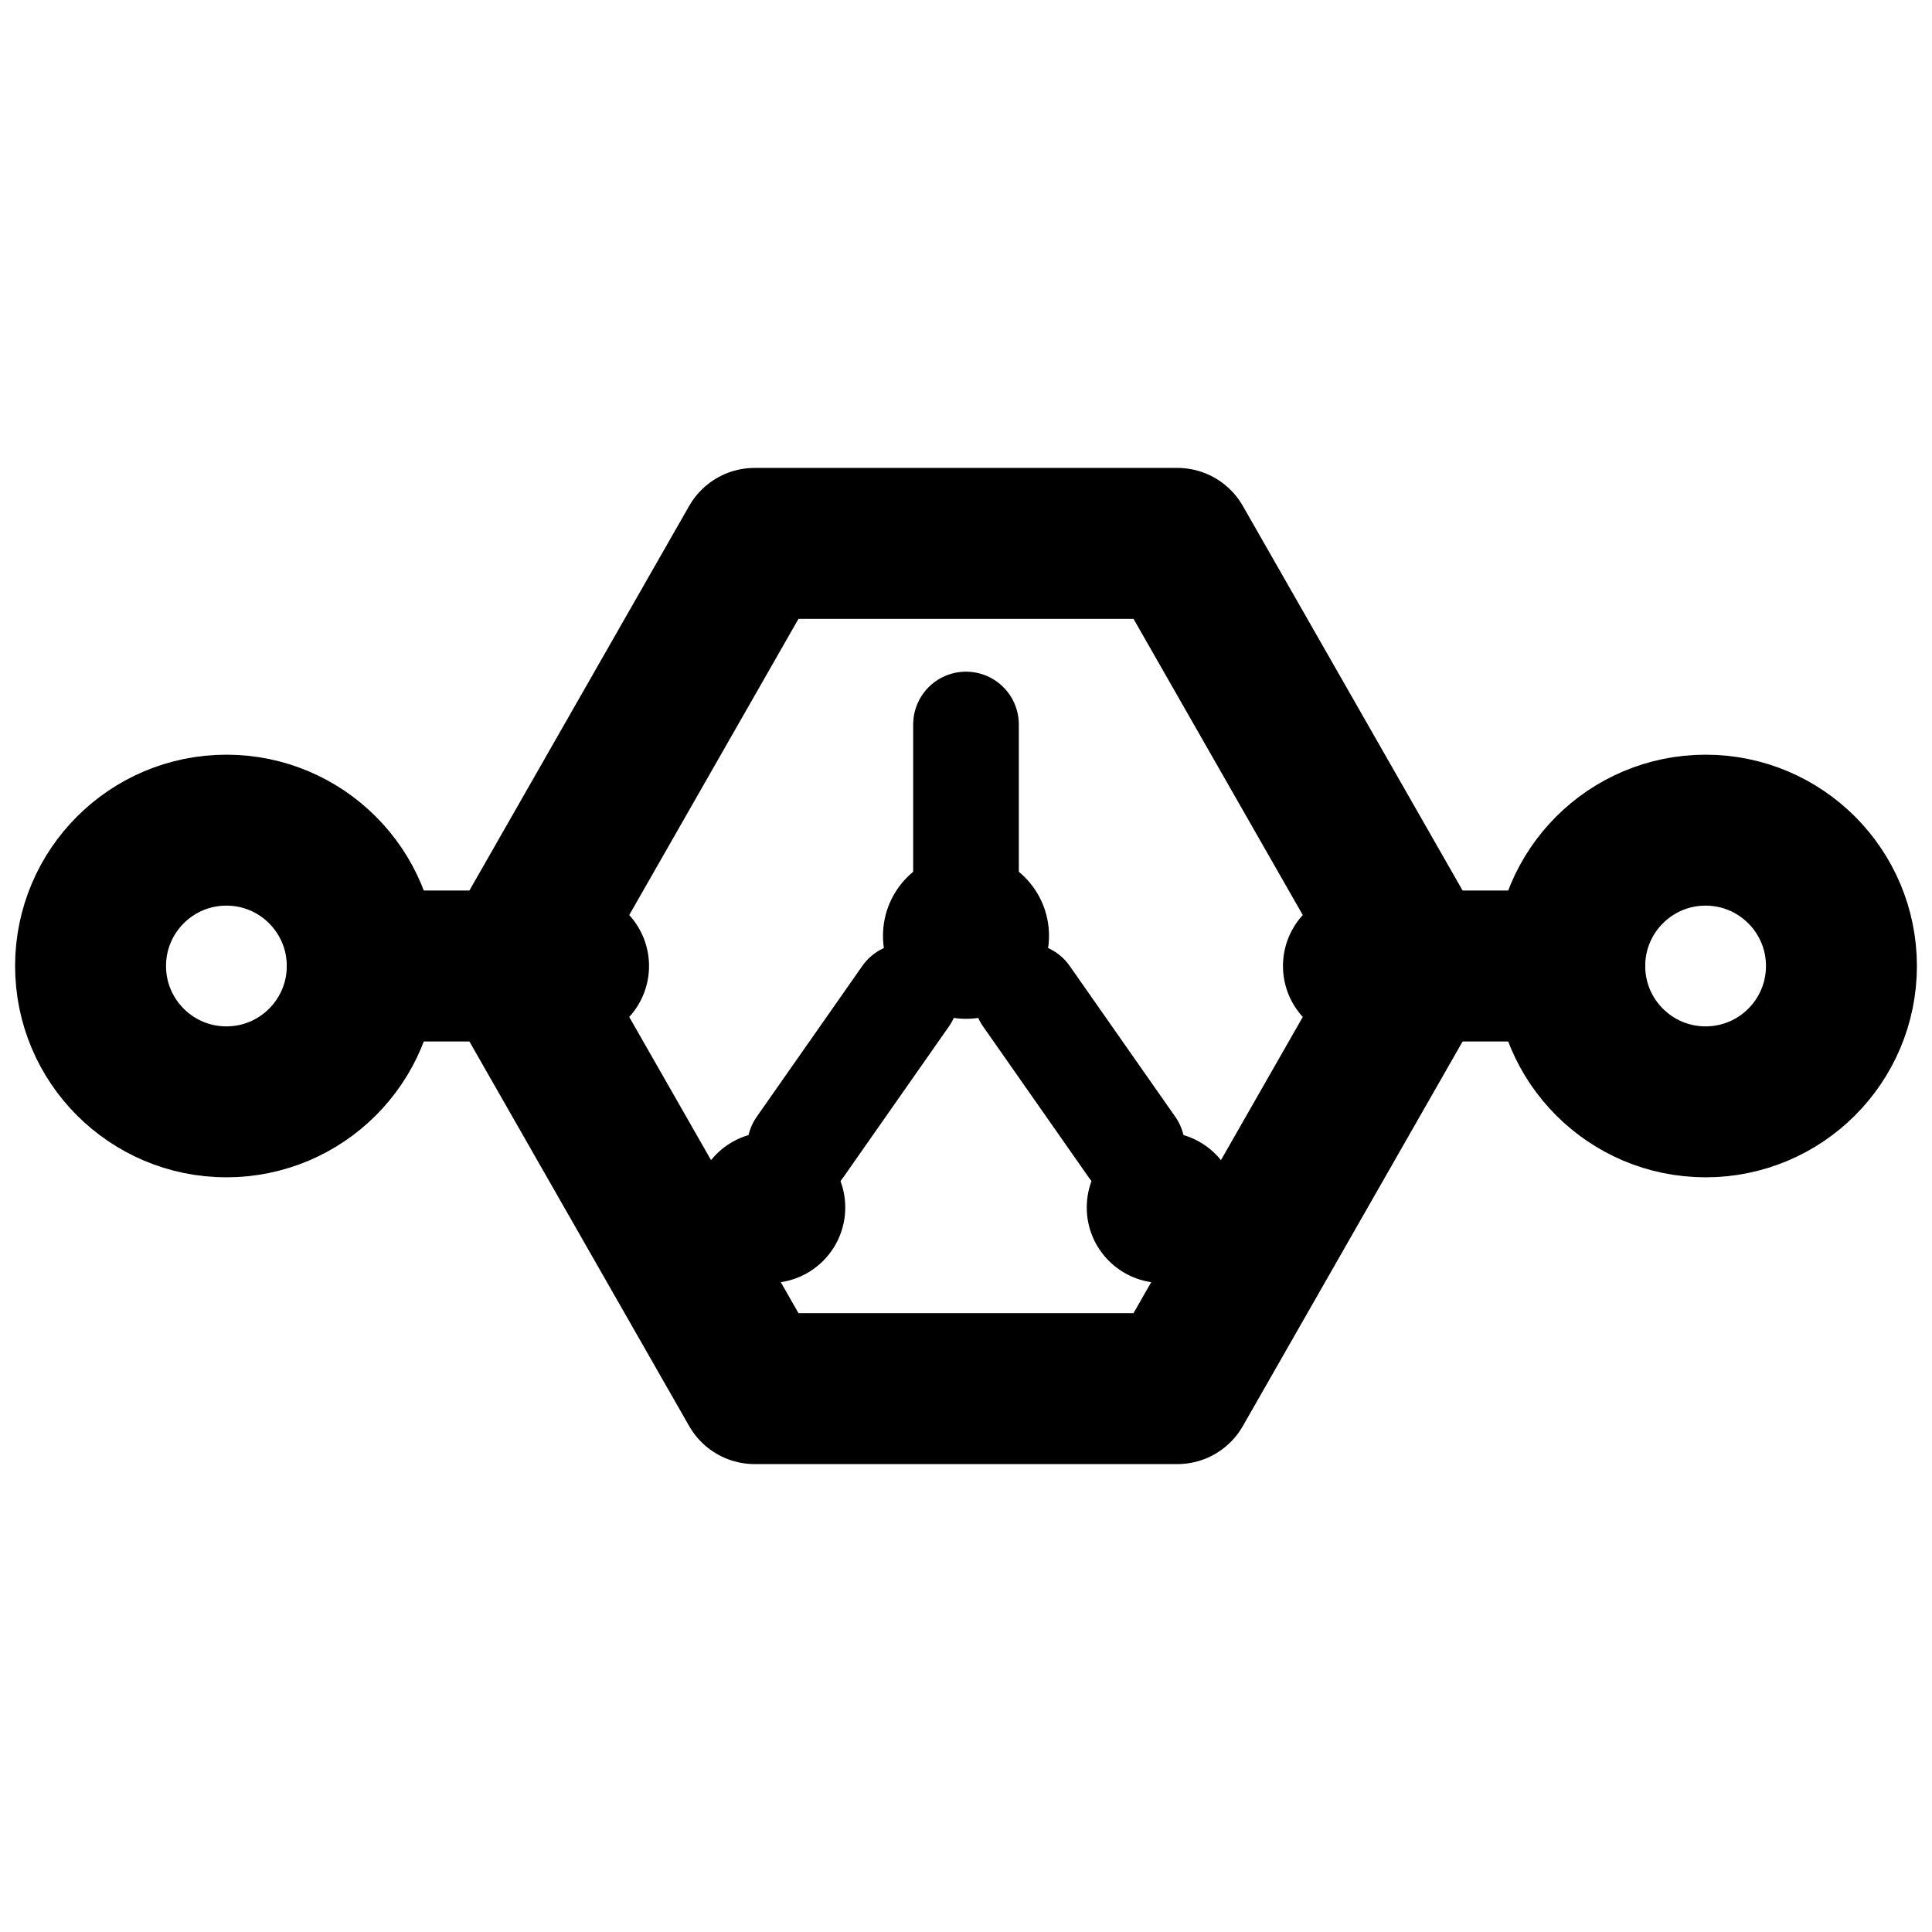
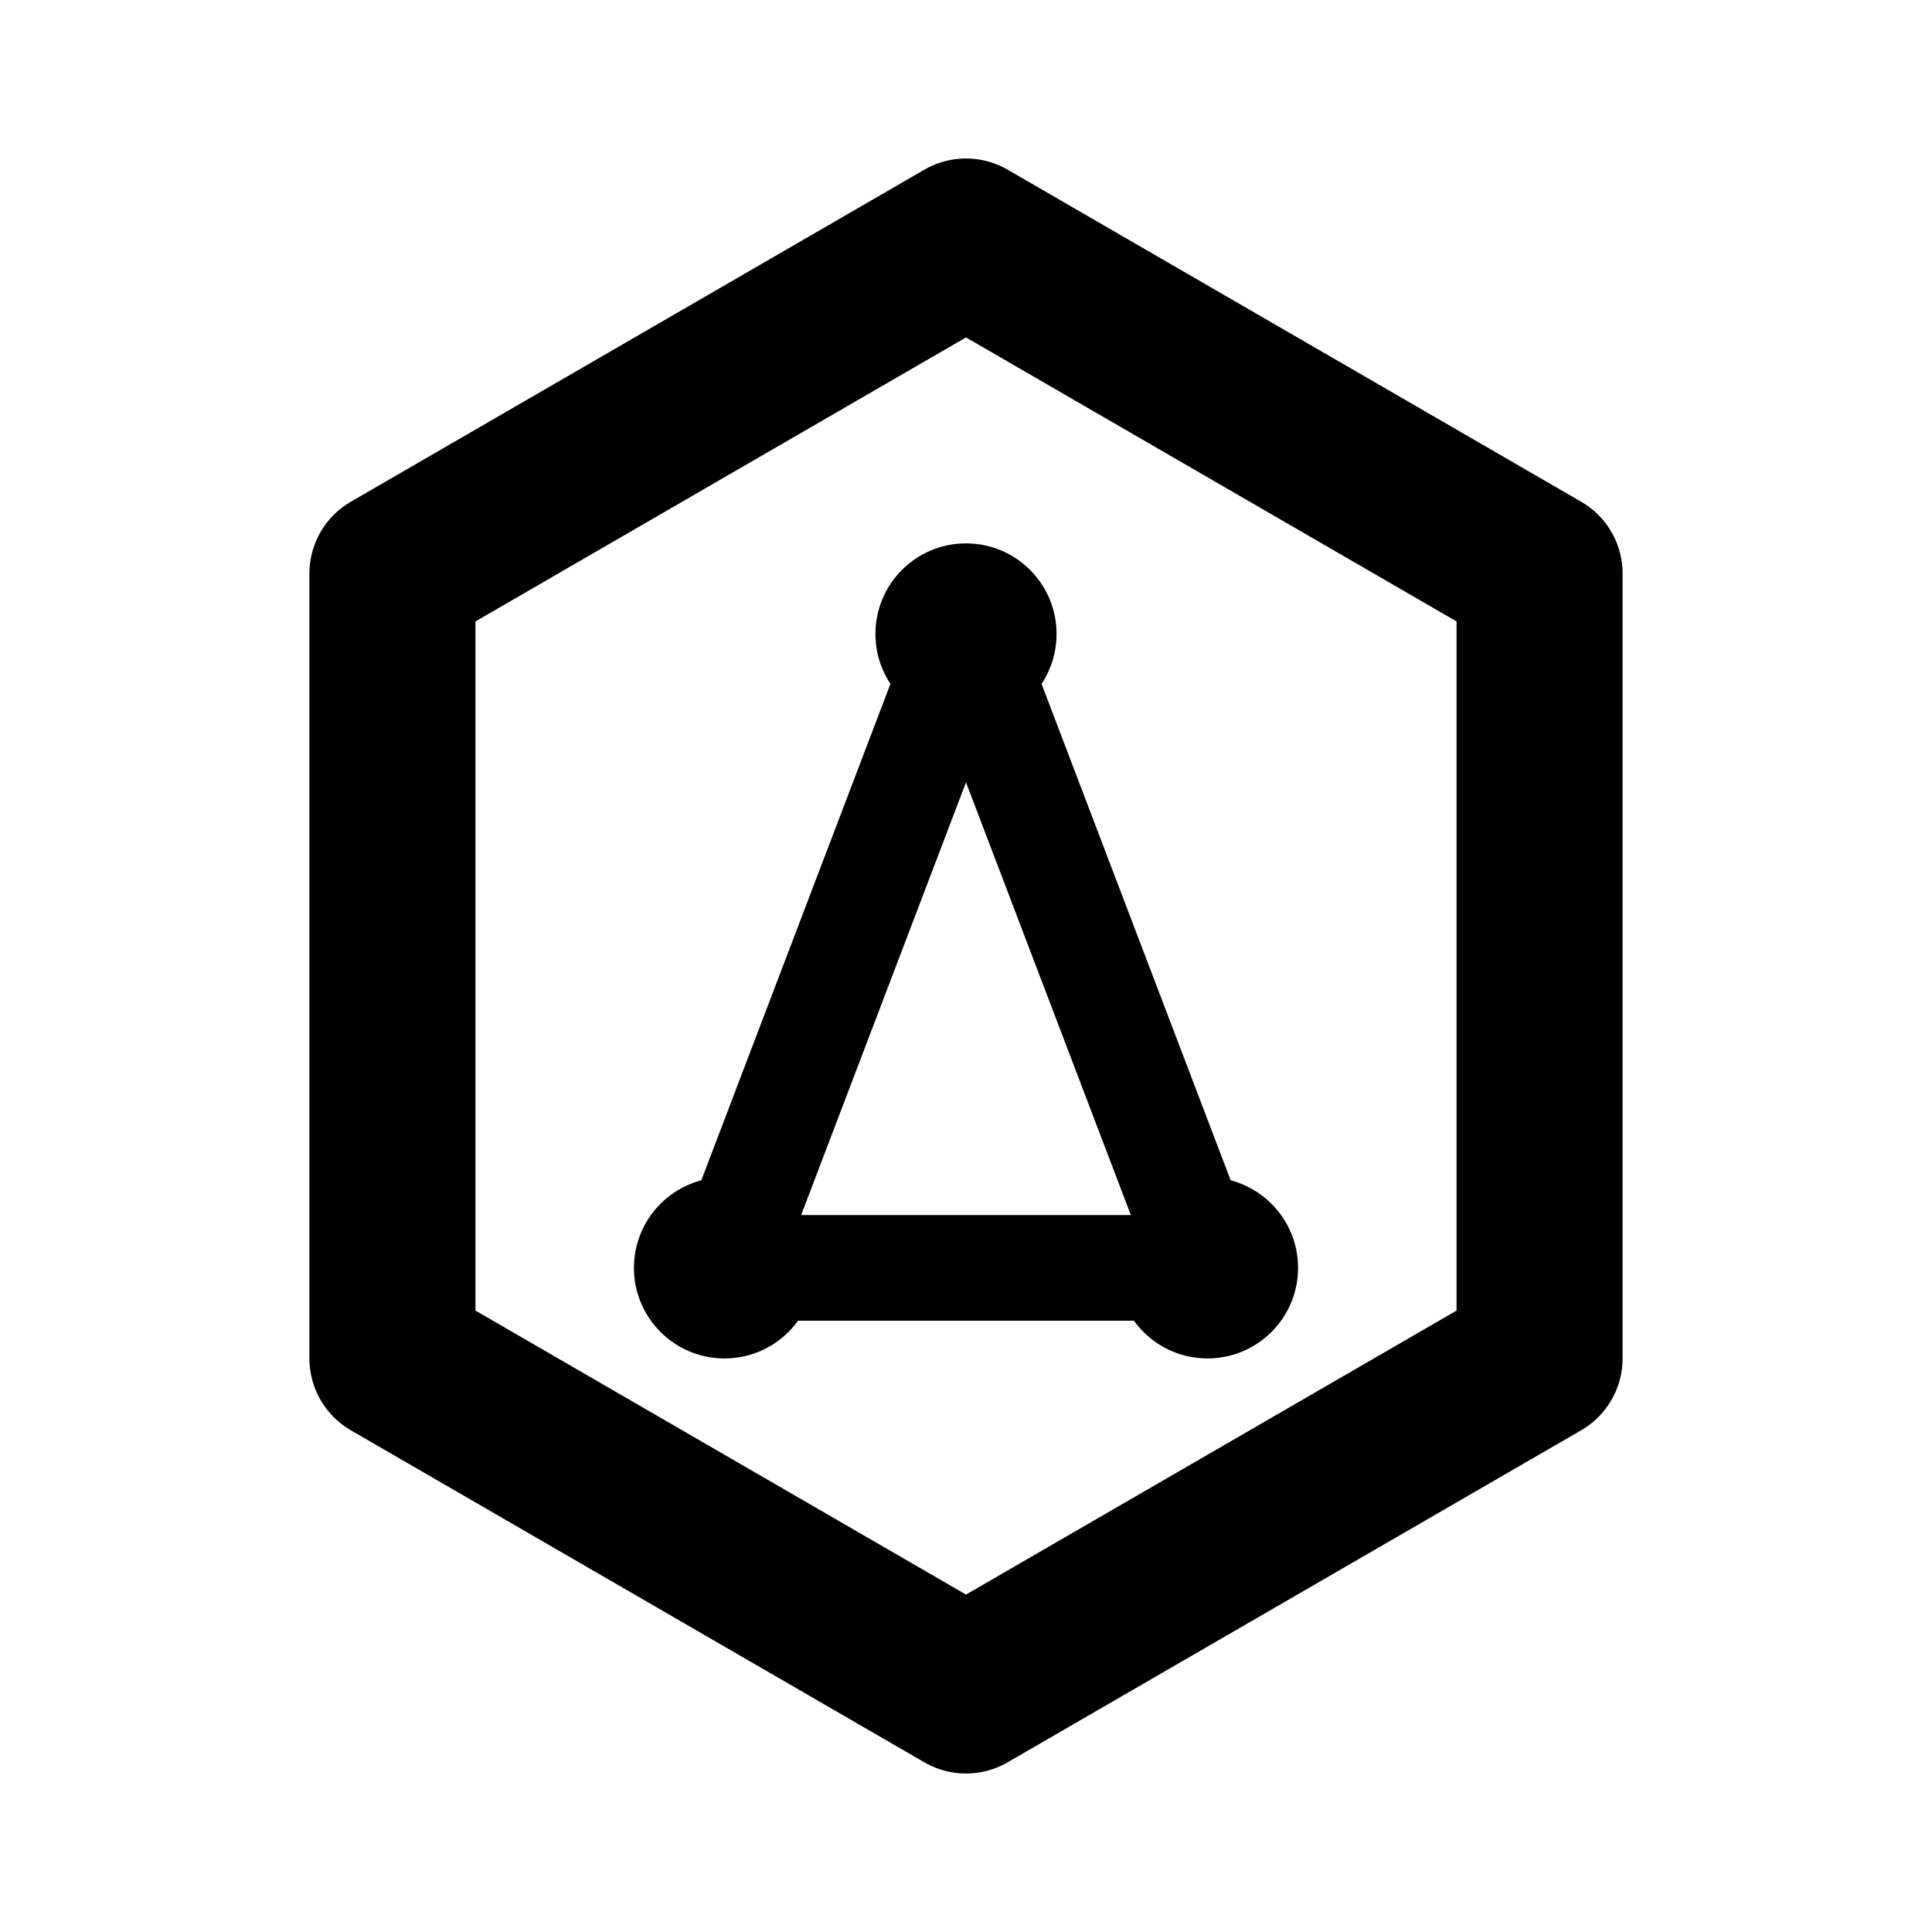
- <svg xmlns="http://www.w3.org/2000/svg" viewBox="0 0 64 64" role="img" aria-label="HostSpan tray gateway icon">
+ <svg xmlns="http://www.w3.org/2000/svg" viewBox="0 0 64 64" role="img" aria-label="HostSpan tray gateway symbol">
  <g fill="none" stroke="#000000" stroke-linecap="round" stroke-linejoin="round">
-     <circle cx="7.5" cy="32" r="4.5" stroke-width="5" />
-     <circle cx="56.5" cy="32" r="4.5" stroke-width="5" />
-     <path d="M12 32h7M45 32h7" stroke-width="5" />
-     <path d="M25 18h14l8 14-8 14H25l-8-14Z" stroke-width="5" />
-     <path d="M32 24v5M26.5 38l3.5-5M37.5 38L34 33" stroke-width="3.5" />
-     <circle cx="32" cy="31" r="2.75" fill="#000000" stroke="none" />
-     <circle cx="25.5" cy="40" r="2.5" fill="#000000" stroke="none" />
-     <circle cx="38.5" cy="40" r="2.5" fill="#000000" stroke="none" />
+     <path d="M32 8 51 19v26L32 56 13 45V19Z" stroke-width="5.5" />
+     <path d="M32 21 24 42h16Z" stroke-width="3.5" />
+     <circle cx="32" cy="21" r="3" fill="#000000" stroke="none" />
+     <circle cx="24" cy="42" r="3" fill="#000000" stroke="none" />
+     <circle cx="40" cy="42" r="3" fill="#000000" stroke="none" />
  </g>
</svg>
